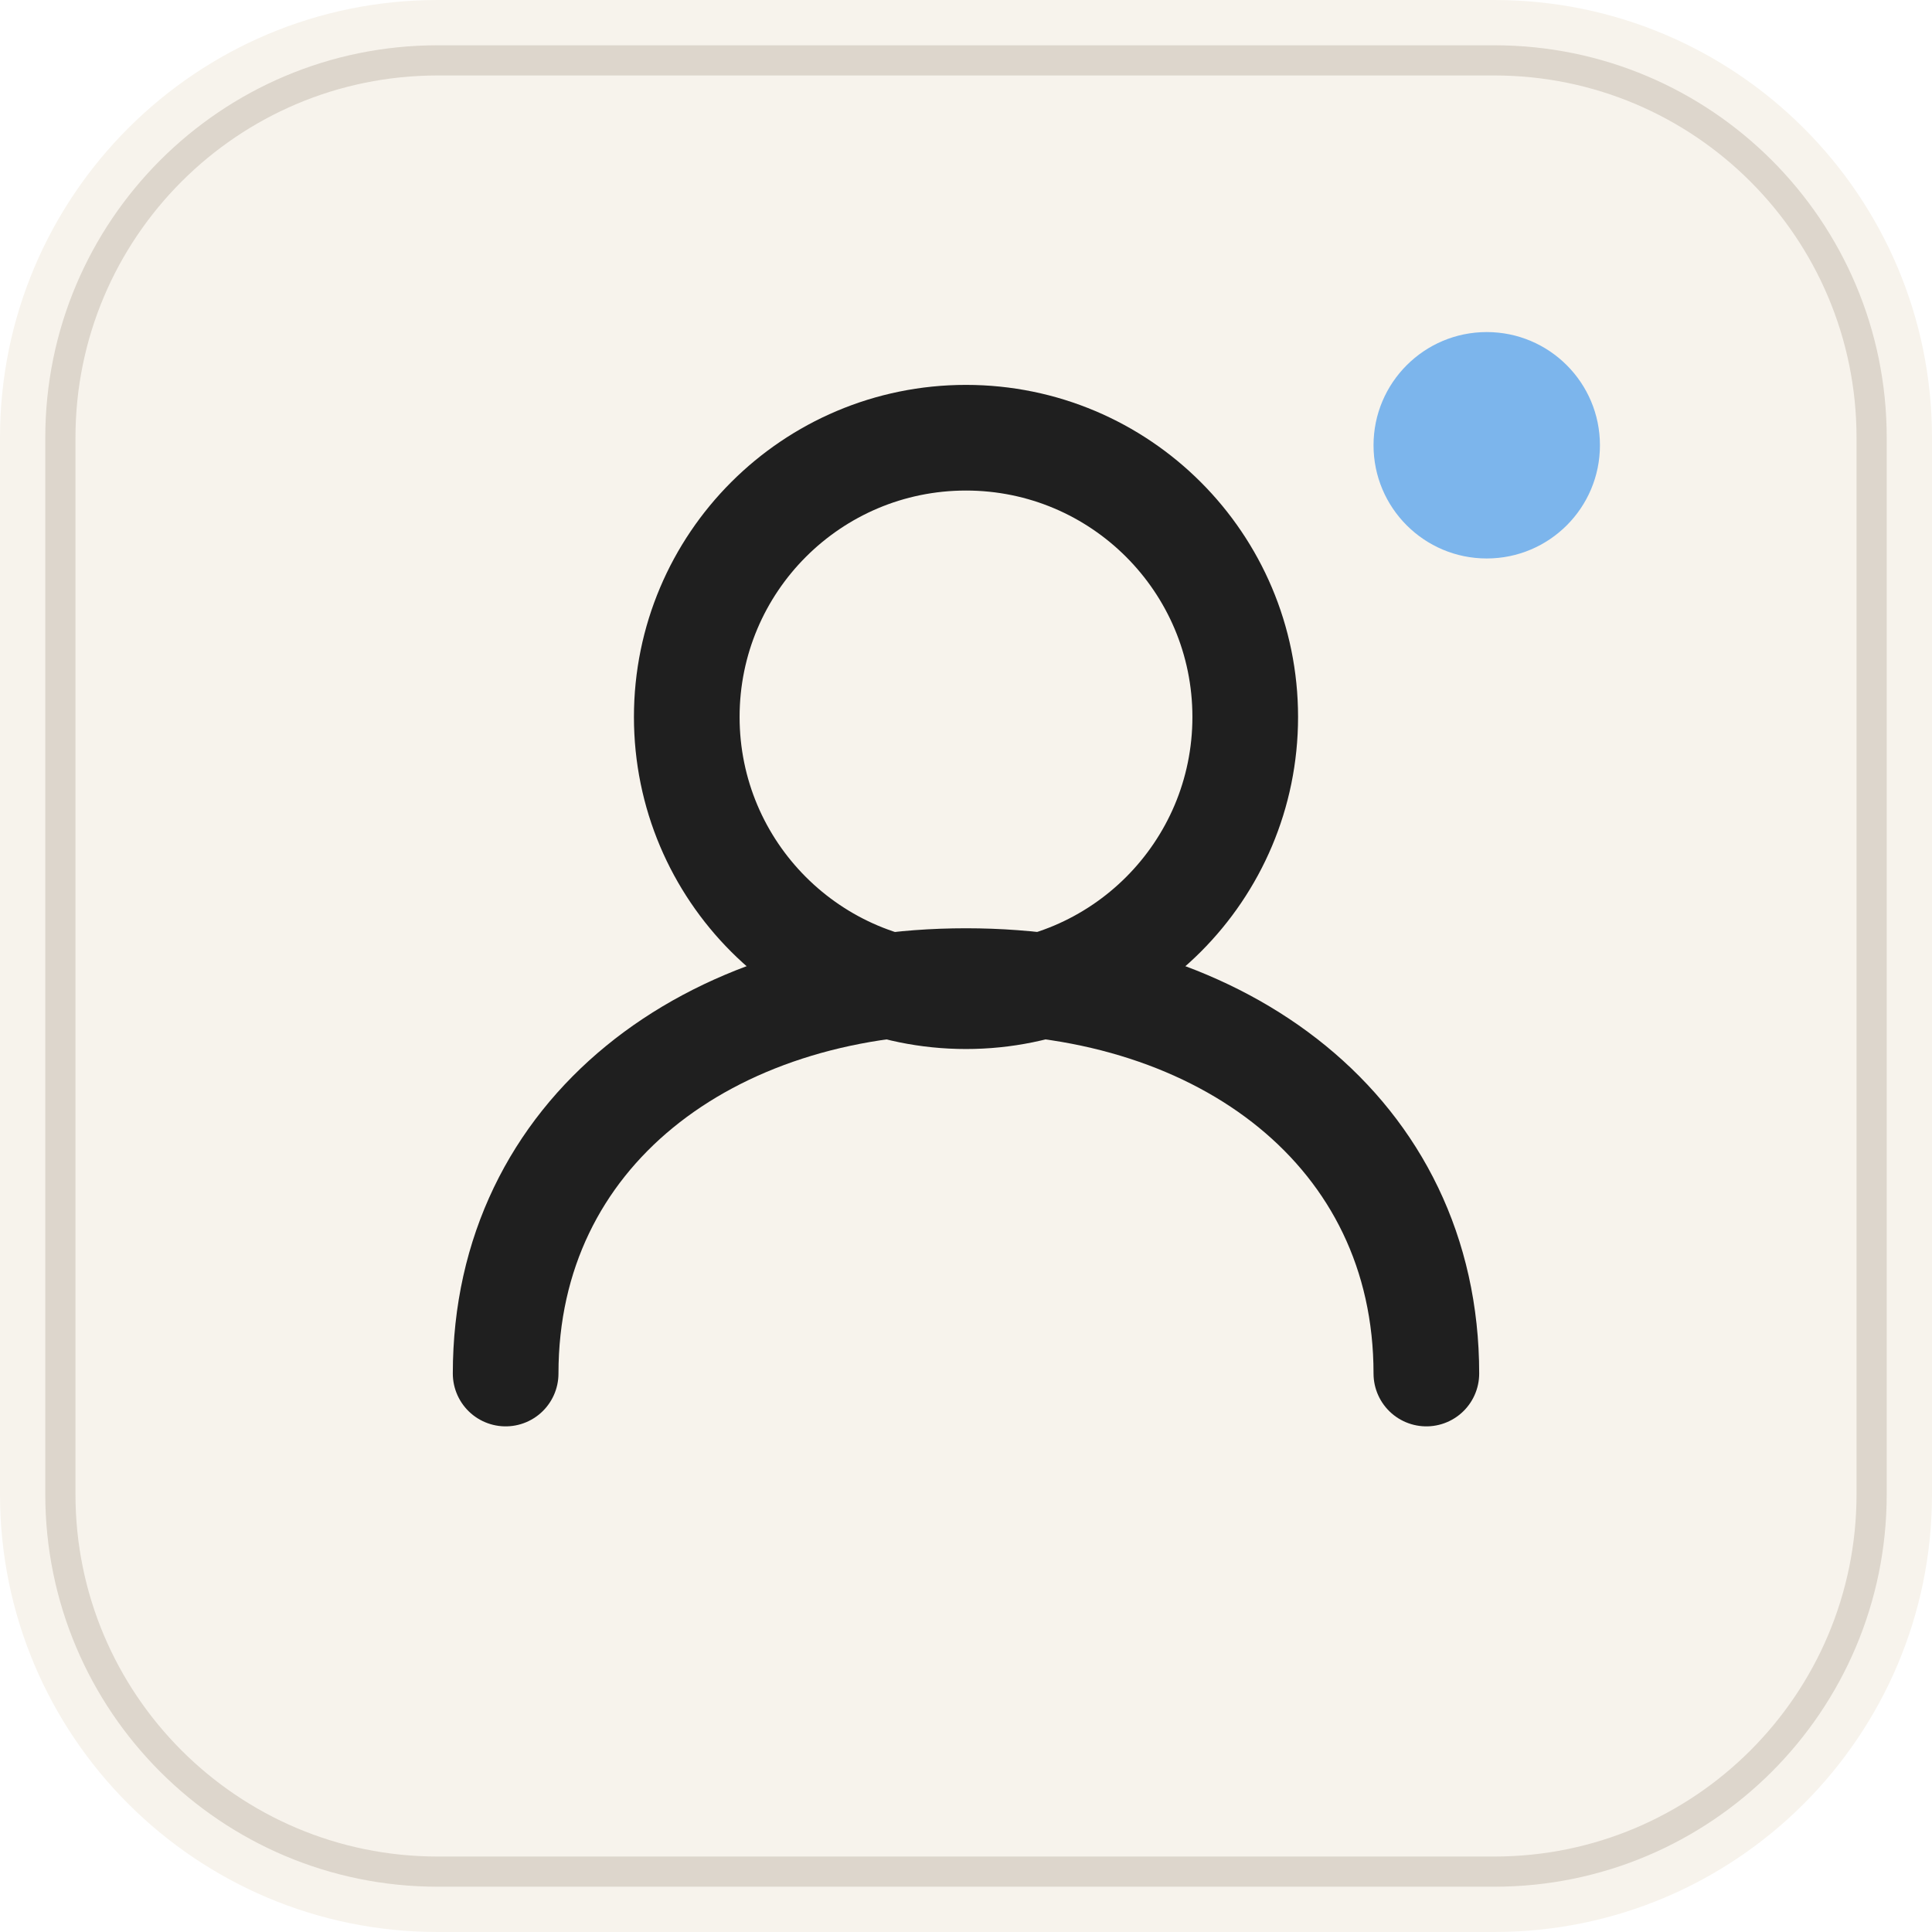
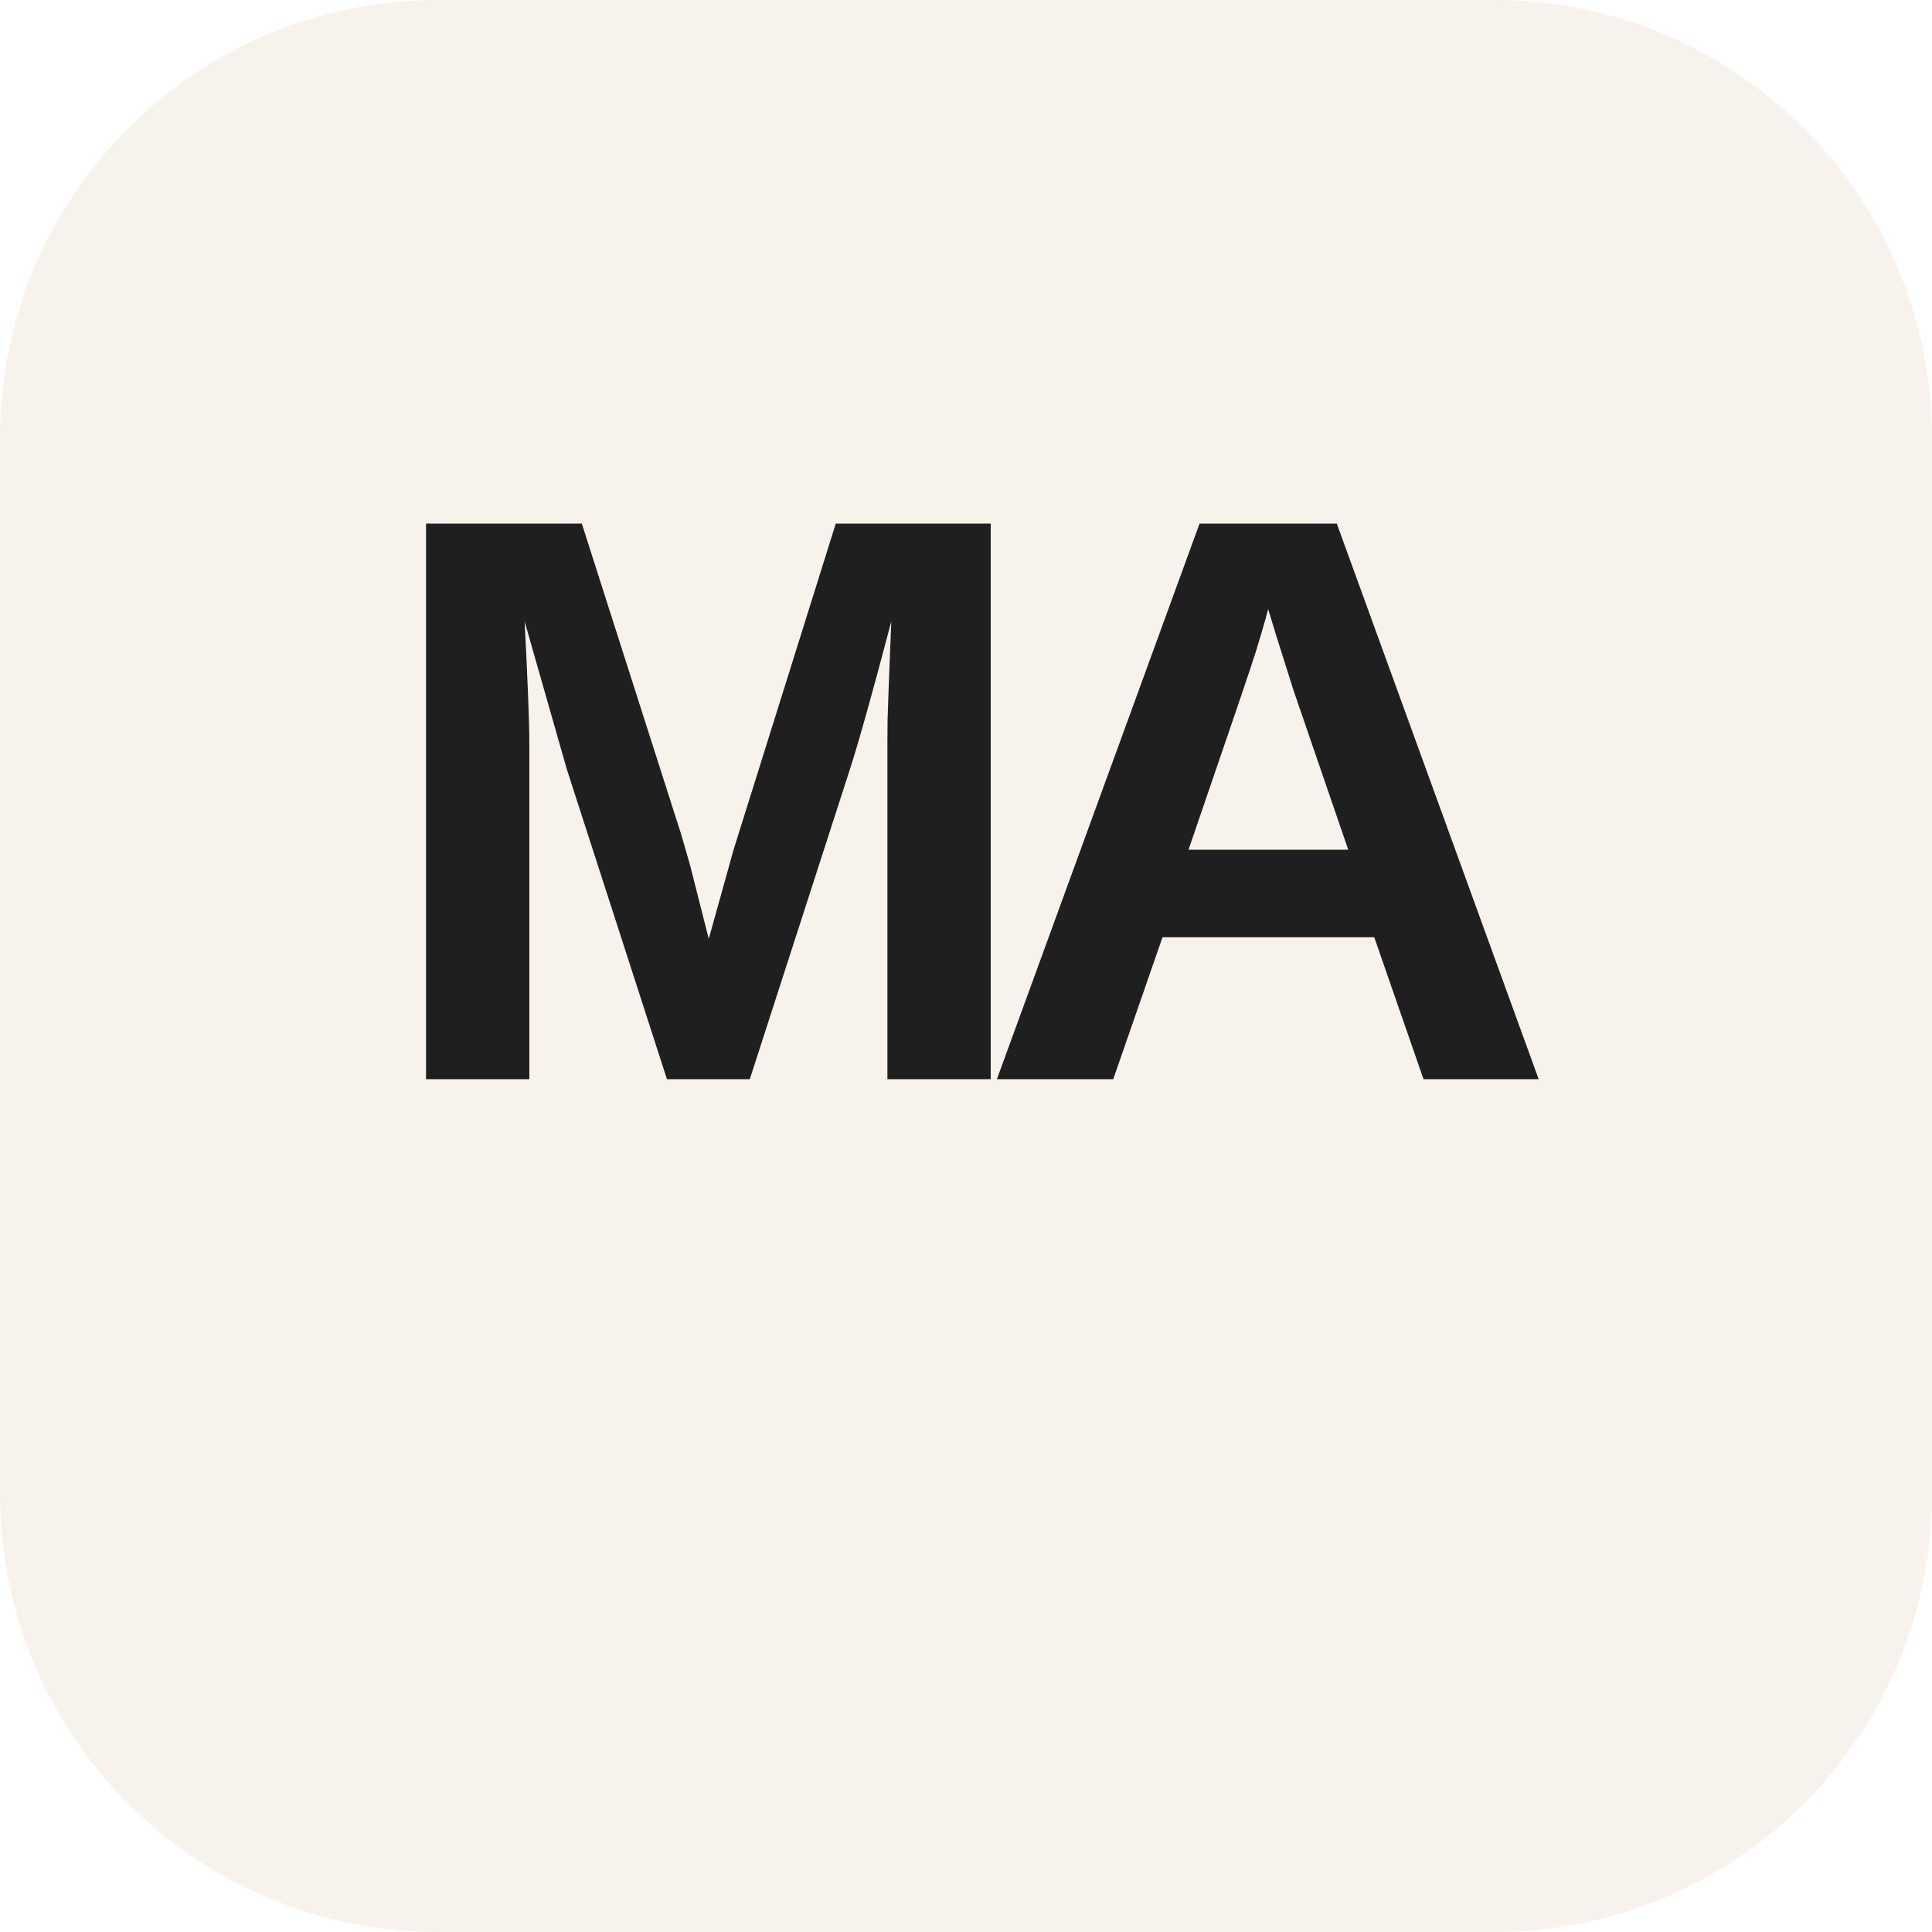
<svg xmlns="http://www.w3.org/2000/svg" width="512" height="512" viewBox="0 0 512 512" fill="none">
  <rect width="512" height="512" rx="116" fill="#F7F3EC" />
-   <rect x="16" y="16" width="480" height="480" rx="100" stroke="#DDD6CC" stroke-width="8" />
-   <circle cx="256" cy="190" r="74" stroke="#1F1F1F" stroke-width="28" />
-   <path d="M134 364c0-64 54-104 122-104s122 40 122 104" stroke="#1F1F1F" stroke-width="28" stroke-linecap="round" />
-   <circle cx="394" cy="118" r="30" fill="#7CB5EC" />
+   <text x="256" y="286" text-anchor="middle" font-family="Arial, Helvetica, sans-serif" font-size="214" font-weight="700" letter-spacing="-18" fill="#1F1F1F">MA</text>
</svg>
